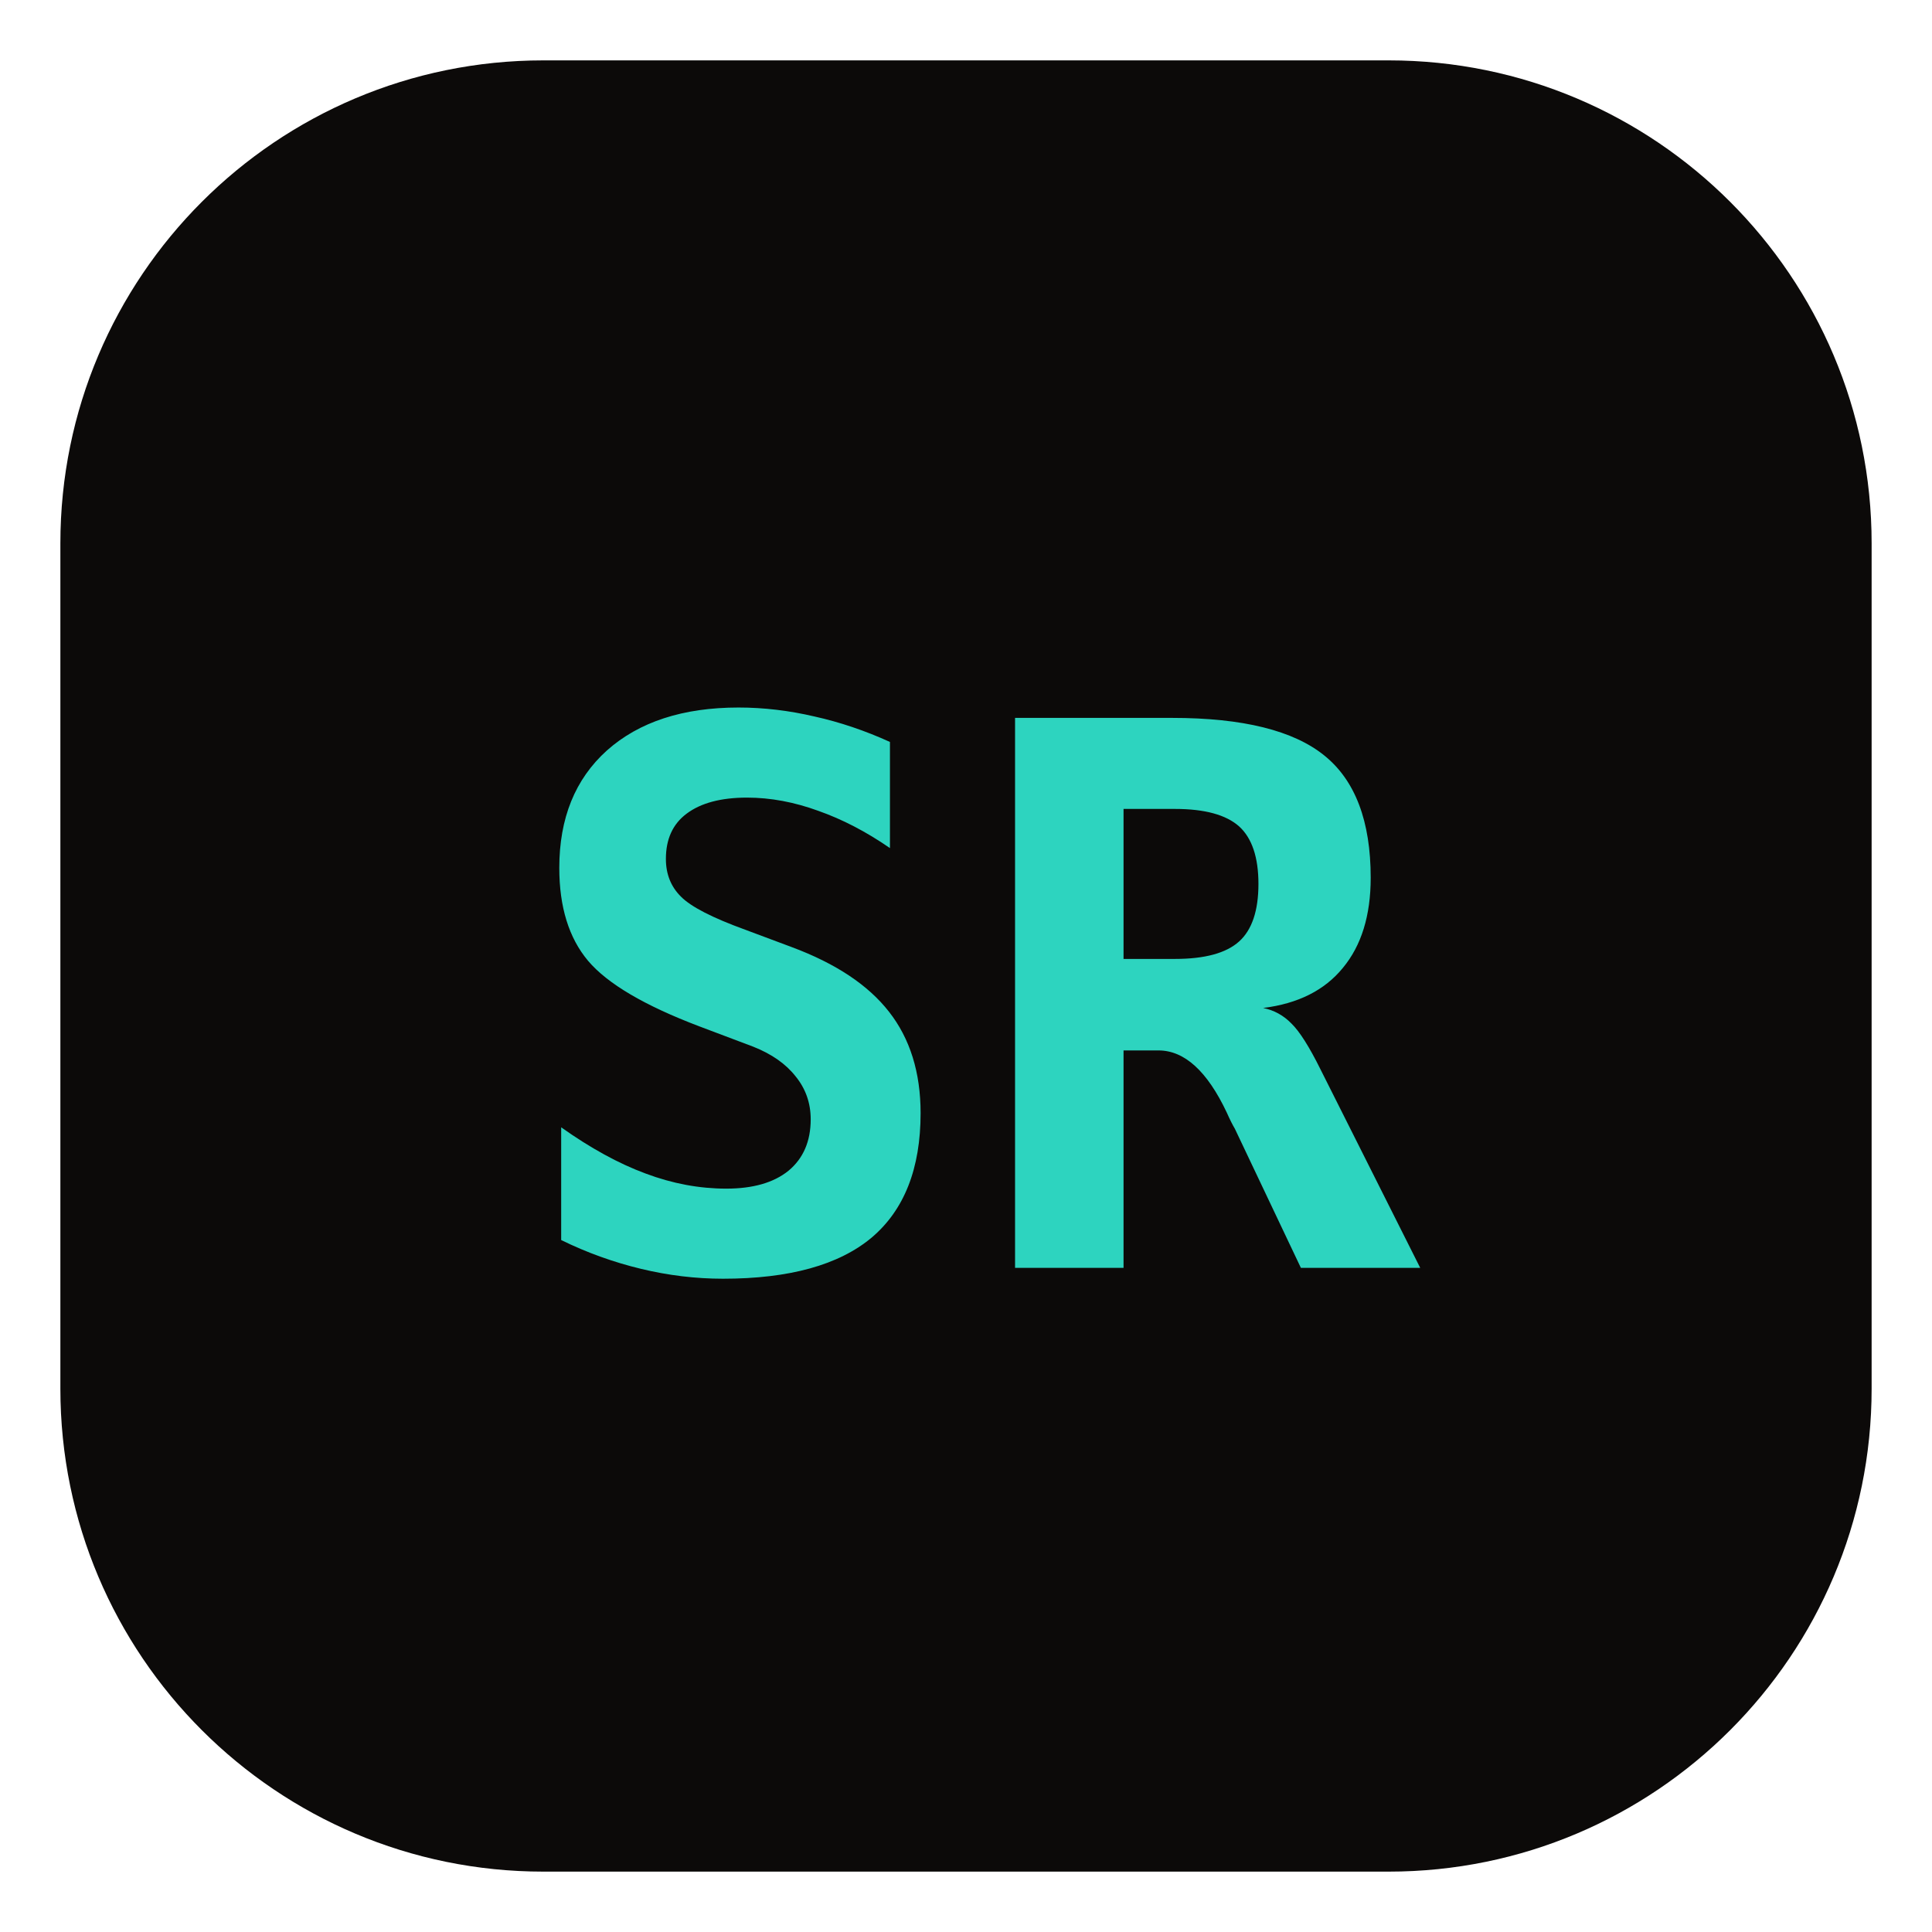
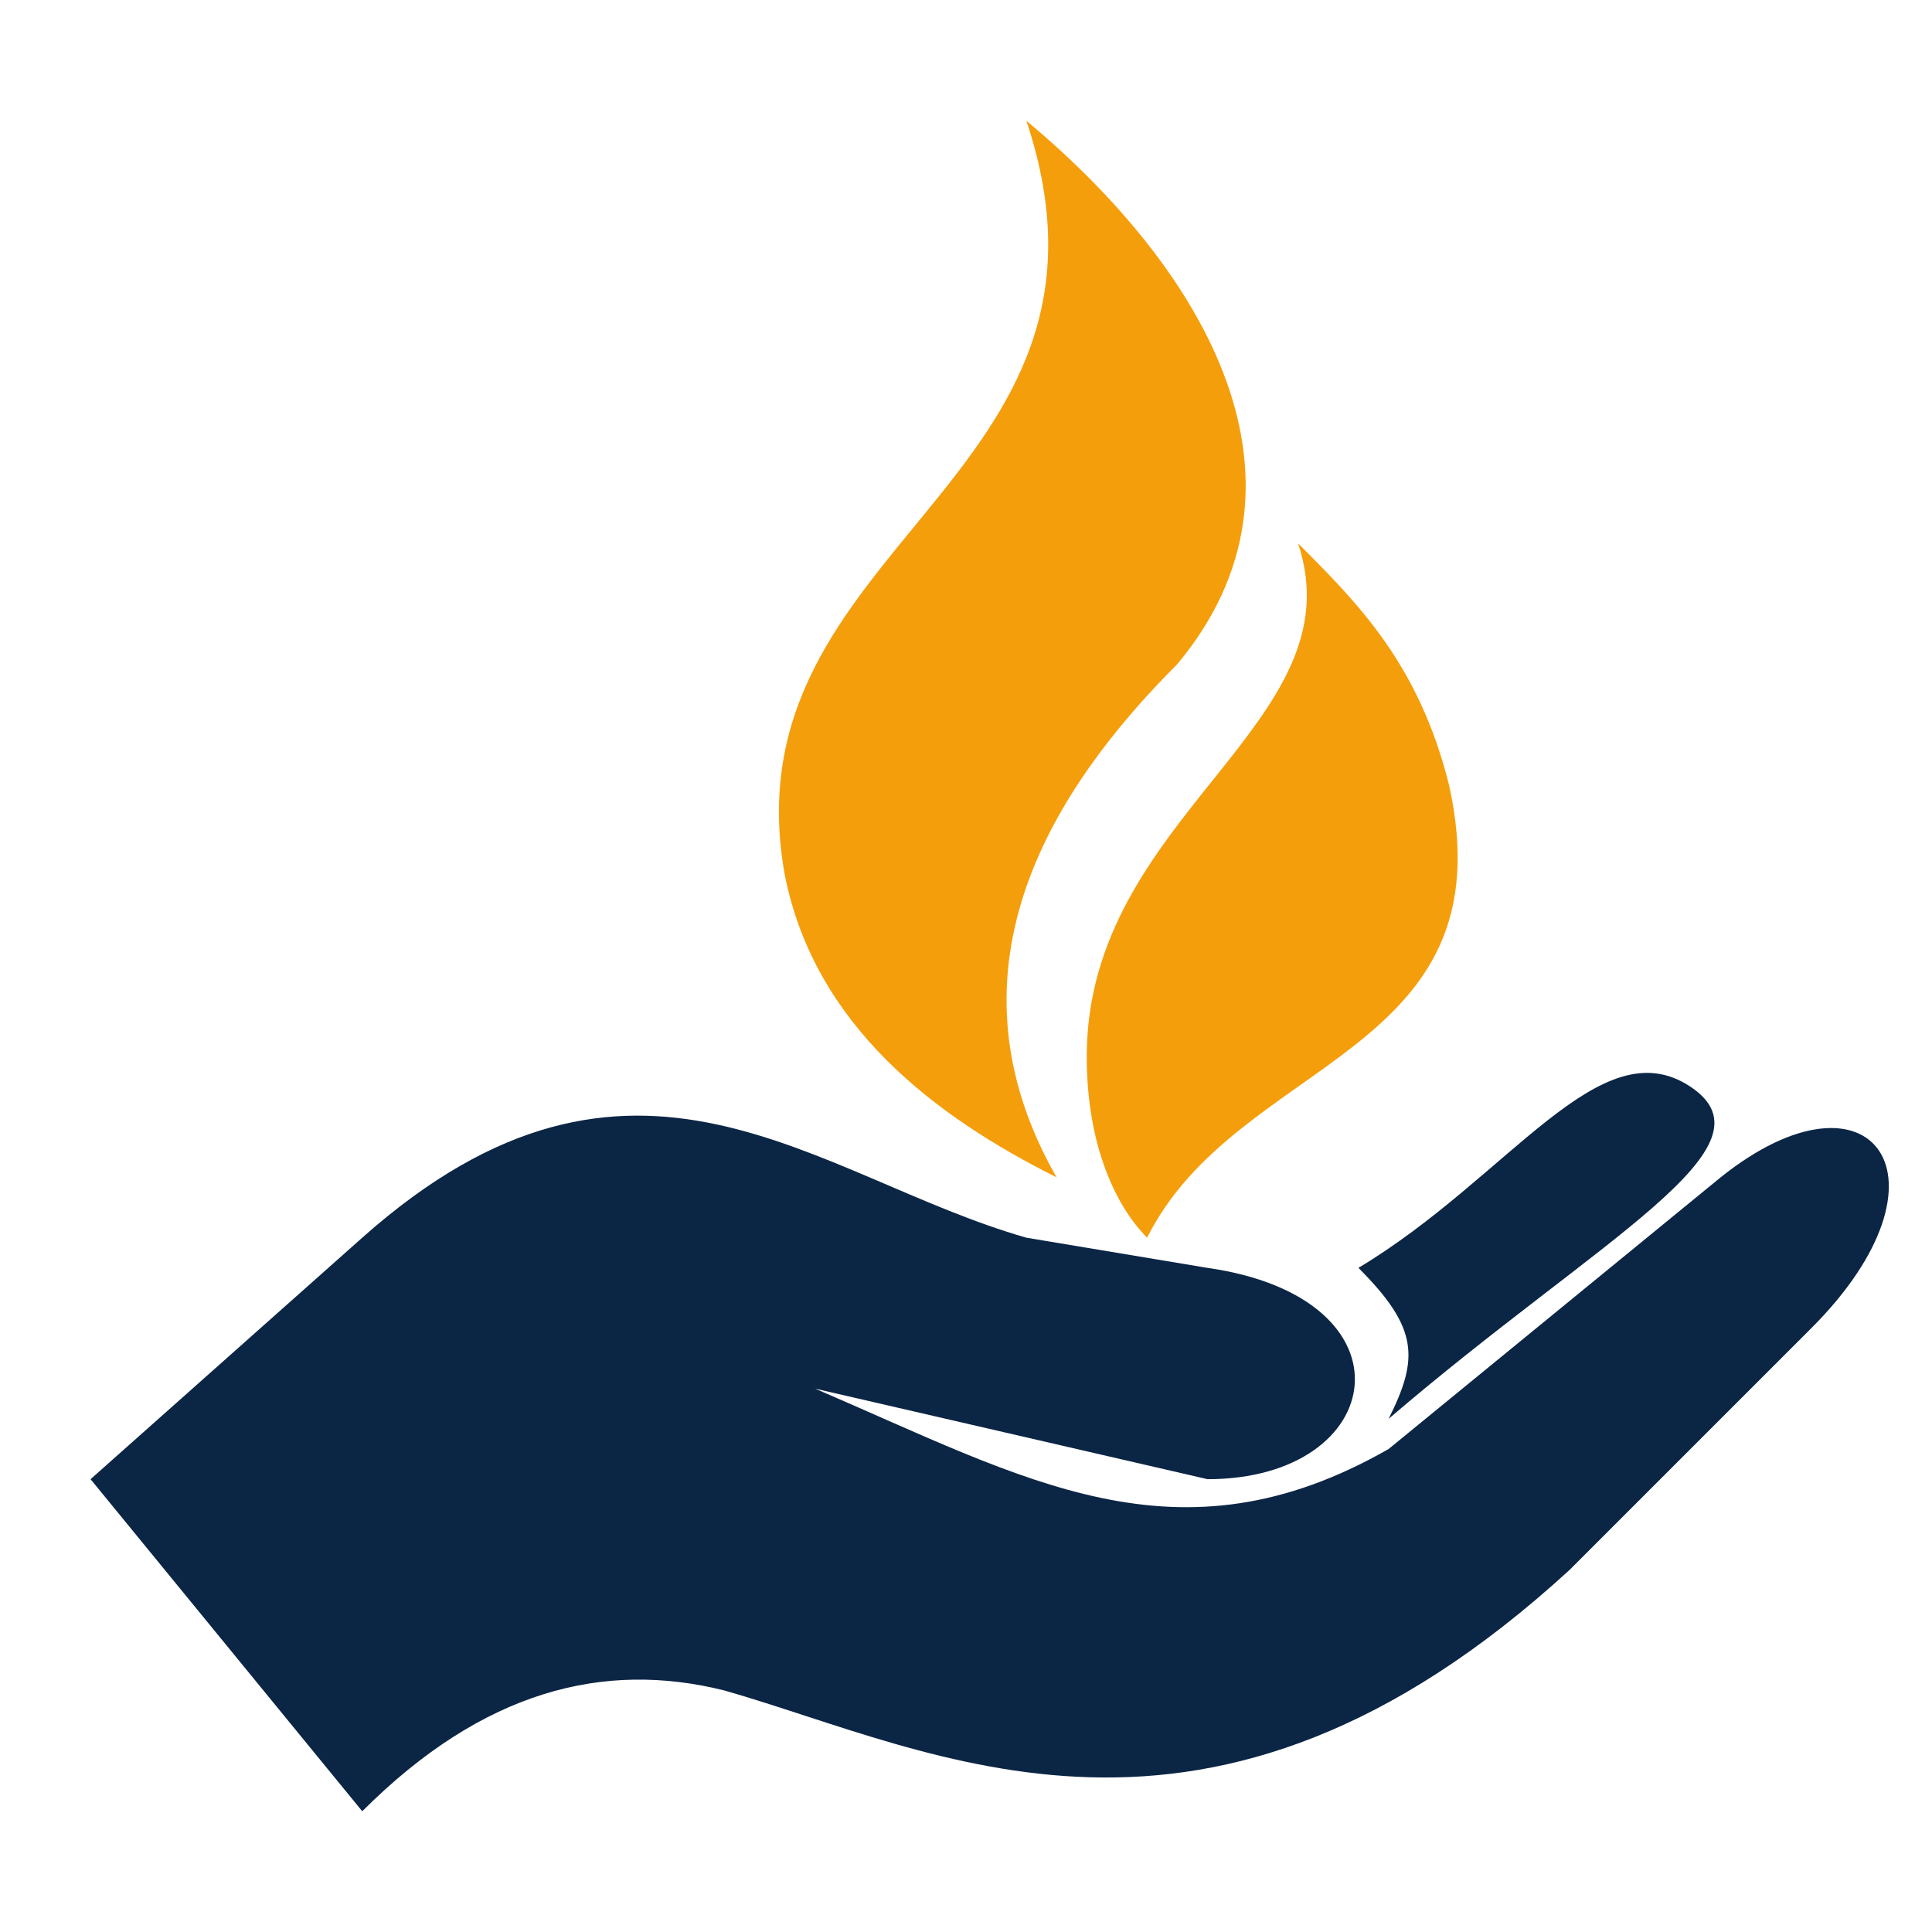
<svg xmlns="http://www.w3.org/2000/svg" viewBox="0 0 64 64" width="64" height="64">
-   <rect x="2" y="2" width="60" height="60" rx="16" fill="#0c0a09" />
-   <text x="32" y="42" font-family="ui-monospace, Menlo, Consolas, monospace" font-size="25" font-weight="700" fill="#2dd4bf" text-anchor="middle">SR</text>
+   <path fill="#0B2545" d="M3 49 12 41C21 33 27 39 34 41L40 42C47 43 46 49 40 49L27 46C34 49 39 52 46 48L57 39C62 35 65 39 60 44L52 52C40 63 31 58 24 56 20 55 16 56 12 60ZM45 42C50 39 53 34 56 36 59 38 53 41 46 47 47 45 47 44 45 42Z" />
+   <path fill="#F59E0B" d="M34 4C38 16 24 18 26 29 27 34 31 37 35 39 31 32 35 26 39 22 44 16 40 9 34 4ZM43 18C45 24 36 27 36 35 36 38 37 40 38 41 41 35 50 35 48 26 47 22 45 20 43 18Z" />
</svg>
